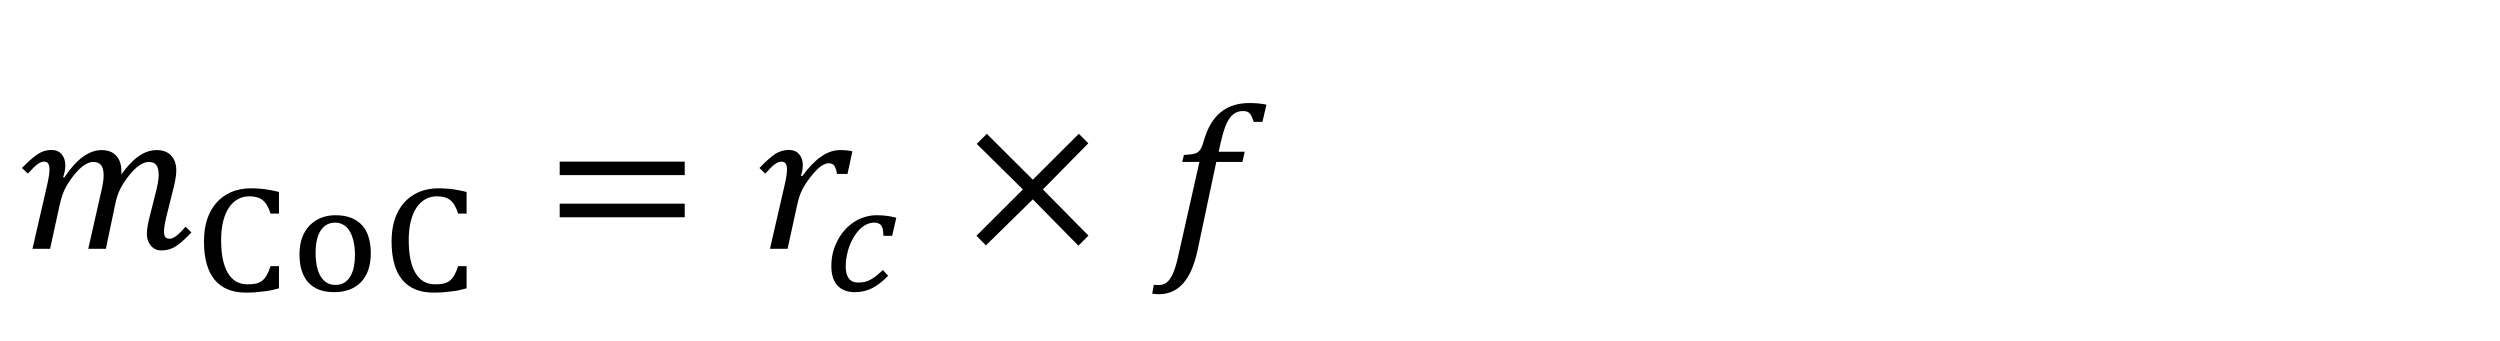
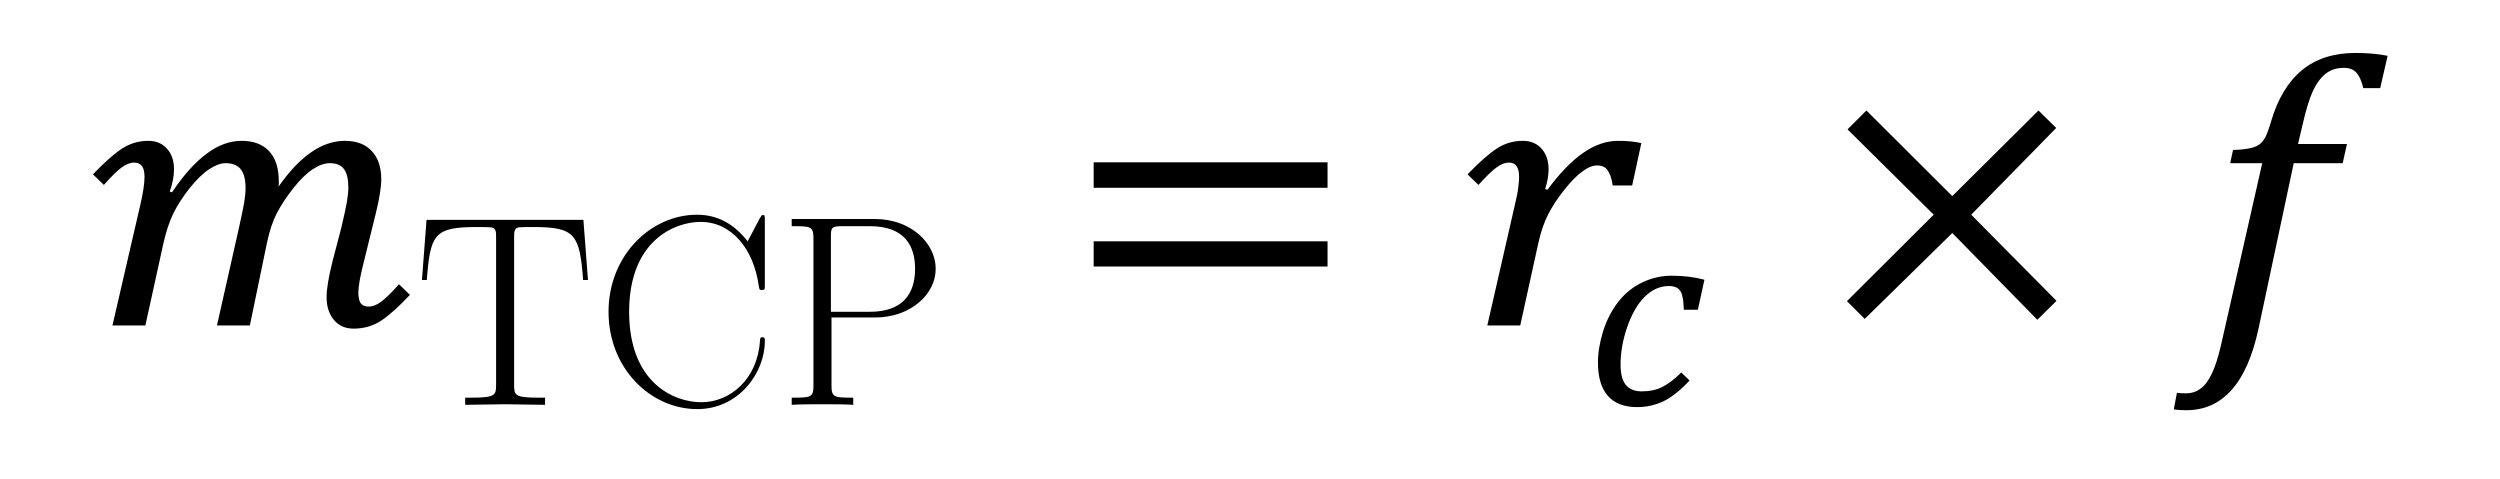
- <svg xmlns="http://www.w3.org/2000/svg" xmlns:xlink="http://www.w3.org/1999/xlink" width="264" height="36" viewBox="0 0 264 36">
+ <svg xmlns="http://www.w3.org/2000/svg" xmlns:xlink="http://www.w3.org/1999/xlink" width="136.45" height="26.13" viewBox="0 0 136.45 26.13">
  <defs>
    <g>
      <g id="glyph-0-0">
-         <path d="M 4.719 -7.531 C 5.375 -8.508 6.023 -9.234 6.672 -9.703 C 7.328 -10.18 7.988 -10.422 8.656 -10.422 C 9.332 -10.422 9.848 -10.223 10.203 -9.828 C 10.566 -9.441 10.75 -8.879 10.75 -8.141 L 10.75 -8 C 10.75 -7.945 10.742 -7.891 10.734 -7.828 C 11.348 -8.703 11.961 -9.352 12.578 -9.781 C 13.191 -10.207 13.828 -10.422 14.484 -10.422 C 15.141 -10.422 15.645 -10.227 16 -9.844 C 16.363 -9.469 16.547 -8.938 16.547 -8.25 C 16.547 -7.801 16.441 -7.16 16.234 -6.328 L 15.531 -3.531 C 15.344 -2.75 15.25 -2.195 15.25 -1.875 C 15.25 -1.594 15.289 -1.383 15.375 -1.25 C 15.469 -1.125 15.617 -1.062 15.828 -1.062 C 16.035 -1.062 16.258 -1.148 16.5 -1.328 C 16.75 -1.504 17.094 -1.836 17.531 -2.328 L 18.141 -1.719 C 17.523 -1.07 16.988 -0.594 16.531 -0.281 C 16.082 0.02 15.562 0.172 14.969 0.172 C 14.508 0.172 14.141 0.004 13.859 -0.328 C 13.578 -0.66 13.438 -1.082 13.438 -1.594 C 13.438 -2.062 13.555 -2.742 13.797 -3.641 L 14.266 -5.5 C 14.441 -6.164 14.555 -6.66 14.609 -6.984 C 14.66 -7.305 14.688 -7.566 14.688 -7.766 C 14.688 -8.266 14.602 -8.625 14.438 -8.844 C 14.27 -9.062 14.004 -9.172 13.641 -9.172 C 13.336 -9.172 13.016 -9.055 12.672 -8.828 C 12.328 -8.598 11.961 -8.242 11.578 -7.766 C 11.203 -7.297 10.895 -6.832 10.656 -6.375 C 10.414 -5.914 10.227 -5.352 10.094 -4.688 L 9.109 0 L 7.25 0 L 8.484 -5.453 C 8.641 -6.109 8.742 -6.594 8.797 -6.906 C 8.848 -7.227 8.875 -7.504 8.875 -7.734 C 8.875 -8.254 8.781 -8.625 8.594 -8.844 C 8.414 -9.062 8.133 -9.172 7.75 -9.172 C 7.477 -9.172 7.164 -9.055 6.812 -8.828 C 6.469 -8.598 6.098 -8.234 5.703 -7.734 C 5.316 -7.242 5.008 -6.77 4.781 -6.312 C 4.562 -5.852 4.379 -5.297 4.234 -4.641 L 3.219 0 L 1.359 0 L 2.922 -6.797 C 3.078 -7.484 3.156 -8.008 3.156 -8.375 C 3.156 -8.664 3.109 -8.875 3.016 -9 C 2.93 -9.133 2.785 -9.203 2.578 -9.203 C 2.359 -9.203 2.125 -9.109 1.875 -8.922 C 1.633 -8.742 1.301 -8.414 0.875 -7.938 L 0.25 -8.531 C 0.883 -9.188 1.426 -9.664 1.875 -9.969 C 2.332 -10.281 2.832 -10.438 3.375 -10.438 C 3.82 -10.438 4.176 -10.285 4.438 -9.984 C 4.695 -9.691 4.828 -9.305 4.828 -8.828 C 4.828 -8.43 4.75 -8.008 4.594 -7.562 Z M 4.719 -7.531 " />
+         <path d="M 4.562 -7.266 C 5.195 -8.211 5.828 -8.914 6.453 -9.375 C 7.078 -9.844 7.711 -10.078 8.359 -10.078 C 9.023 -10.078 9.531 -9.883 9.875 -9.5 C 10.219 -9.125 10.391 -8.582 10.391 -7.875 L 10.391 -7.734 C 10.391 -7.68 10.383 -7.629 10.375 -7.578 C 10.969 -8.422 11.562 -9.047 12.156 -9.453 C 12.75 -9.867 13.363 -10.078 14 -10.078 C 14.633 -10.078 15.125 -9.891 15.469 -9.516 C 15.812 -9.148 15.984 -8.641 15.984 -7.984 C 15.984 -7.547 15.883 -6.926 15.688 -6.125 L 15.016 -3.406 C 14.828 -2.656 14.734 -2.125 14.734 -1.812 C 14.734 -1.539 14.773 -1.344 14.859 -1.219 C 14.953 -1.094 15.098 -1.031 15.297 -1.031 C 15.504 -1.031 15.723 -1.113 15.953 -1.281 C 16.191 -1.445 16.523 -1.77 16.953 -2.25 L 17.547 -1.672 C 16.953 -1.035 16.43 -0.566 15.984 -0.266 C 15.547 0.023 15.039 0.172 14.469 0.172 C 14.02 0.172 13.66 0.008 13.391 -0.312 C 13.129 -0.633 13 -1.047 13 -1.547 C 13 -1.992 13.109 -2.648 13.328 -3.516 L 13.797 -5.312 C 13.953 -5.957 14.055 -6.438 14.109 -6.75 C 14.16 -7.062 14.188 -7.316 14.188 -7.516 C 14.188 -7.984 14.109 -8.32 13.953 -8.531 C 13.797 -8.75 13.535 -8.859 13.172 -8.859 C 12.891 -8.859 12.582 -8.75 12.25 -8.531 C 11.914 -8.312 11.566 -7.973 11.203 -7.516 C 10.836 -7.055 10.535 -6.602 10.297 -6.156 C 10.066 -5.707 9.883 -5.164 9.75 -4.531 L 8.812 0 L 7.016 0 L 8.203 -5.266 C 8.348 -5.91 8.445 -6.383 8.5 -6.688 C 8.551 -7 8.578 -7.266 8.578 -7.484 C 8.578 -7.973 8.488 -8.32 8.312 -8.531 C 8.133 -8.75 7.859 -8.859 7.484 -8.859 C 7.223 -8.859 6.926 -8.75 6.594 -8.531 C 6.258 -8.312 5.898 -7.961 5.516 -7.484 C 5.141 -7.004 4.844 -6.539 4.625 -6.094 C 4.414 -5.656 4.238 -5.117 4.094 -4.484 L 3.109 0 L 1.312 0 L 2.828 -6.562 C 2.984 -7.227 3.062 -7.742 3.062 -8.109 C 3.062 -8.379 3.016 -8.578 2.922 -8.703 C 2.828 -8.828 2.688 -8.891 2.5 -8.891 C 2.281 -8.891 2.051 -8.801 1.812 -8.625 C 1.57 -8.445 1.25 -8.129 0.844 -7.672 L 0.25 -8.25 C 0.852 -8.883 1.375 -9.348 1.812 -9.641 C 2.25 -9.93 2.734 -10.078 3.266 -10.078 C 3.703 -10.078 4.047 -9.93 4.297 -9.641 C 4.547 -9.359 4.672 -8.988 4.672 -8.531 C 4.672 -8.145 4.594 -7.738 4.438 -7.312 Z M 4.562 -7.266 " />
      </g>
      <g id="glyph-0-1">
-         <path d="M 1.594 -7.781 L 1.594 -9.203 L 14.797 -9.203 L 14.797 -7.781 Z M 1.594 -3.328 L 1.594 -4.766 L 14.797 -4.766 L 14.797 -3.328 Z M 15.25 -6.266 Z M 15.25 -6.266 " />
+         <path d="M 1.547 -7.516 L 1.547 -8.906 L 14.312 -8.906 L 14.312 -7.516 Z M 1.547 -3.219 L 1.547 -4.594 L 14.312 -4.594 L 14.312 -3.219 Z M 14.75 -6.062 Z M 14.75 -6.062 " />
      </g>
      <g id="glyph-0-2">
-         <path d="M 4.766 -7.672 C 5.461 -8.617 6.133 -9.312 6.781 -9.75 C 7.426 -10.195 8.082 -10.422 8.75 -10.422 C 9.27 -10.422 9.707 -10.379 10.062 -10.297 L 9.547 -7.906 L 8.438 -7.906 C 8.395 -8.195 8.332 -8.426 8.25 -8.594 C 8.176 -8.758 8.082 -8.875 7.969 -8.938 C 7.863 -9 7.727 -9.031 7.562 -9.031 C 7.312 -9.031 7.031 -8.922 6.719 -8.703 C 6.414 -8.484 6.078 -8.133 5.703 -7.656 C 5.328 -7.188 5.023 -6.734 4.797 -6.297 C 4.566 -5.867 4.379 -5.316 4.234 -4.641 L 3.219 0 L 1.359 0 L 2.922 -6.797 C 3.016 -7.223 3.078 -7.551 3.109 -7.781 C 3.141 -8.02 3.156 -8.219 3.156 -8.375 C 3.156 -8.664 3.109 -8.875 3.016 -9 C 2.922 -9.133 2.773 -9.203 2.578 -9.203 C 2.348 -9.203 2.109 -9.109 1.859 -8.922 C 1.617 -8.742 1.285 -8.414 0.859 -7.938 L 0.25 -8.531 C 0.906 -9.219 1.453 -9.707 1.891 -10 C 2.336 -10.289 2.828 -10.438 3.359 -10.438 C 3.816 -10.438 4.176 -10.285 4.438 -9.984 C 4.695 -9.691 4.828 -9.305 4.828 -8.828 C 4.828 -8.461 4.758 -8.094 4.625 -7.719 Z M 4.766 -7.672 " />
+         <path d="M 4.594 -7.406 C 5.27 -8.32 5.922 -8.992 6.547 -9.422 C 7.172 -9.859 7.805 -10.078 8.453 -10.078 C 8.953 -10.078 9.375 -10.035 9.719 -9.953 L 9.219 -7.641 L 8.156 -7.641 C 8.113 -7.93 8.051 -8.156 7.969 -8.312 C 7.895 -8.469 7.805 -8.578 7.703 -8.641 C 7.598 -8.703 7.469 -8.734 7.312 -8.734 C 7.062 -8.734 6.789 -8.625 6.5 -8.406 C 6.207 -8.195 5.879 -7.863 5.516 -7.406 C 5.148 -6.945 4.859 -6.504 4.641 -6.078 C 4.422 -5.66 4.238 -5.129 4.094 -4.484 L 3.109 0 L 1.312 0 L 2.812 -6.562 C 2.914 -6.977 2.977 -7.301 3 -7.531 C 3.031 -7.758 3.047 -7.953 3.047 -8.109 C 3.047 -8.379 3 -8.578 2.906 -8.703 C 2.82 -8.828 2.68 -8.891 2.484 -8.891 C 2.273 -8.891 2.051 -8.801 1.812 -8.625 C 1.57 -8.445 1.242 -8.129 0.828 -7.672 L 0.234 -8.25 C 0.867 -8.906 1.398 -9.375 1.828 -9.656 C 2.254 -9.938 2.727 -10.078 3.25 -10.078 C 3.688 -10.078 4.031 -9.93 4.281 -9.641 C 4.531 -9.359 4.656 -8.988 4.656 -8.531 C 4.656 -8.188 4.594 -7.828 4.469 -7.453 Z M 4.594 -7.406 " />
      </g>
      <g id="glyph-0-3">
-         <path d="M 8.938 -6.266 L 13.75 -1.391 L 12.688 -0.328 L 7.875 -5.219 L 2.922 -0.359 L 1.922 -1.375 L 6.828 -6.266 L 1.953 -11.078 L 3.016 -12.141 L 7.875 -7.297 L 12.734 -12.141 L 13.734 -11.141 Z M 8.938 -6.266 " />
+         <path d="M 8.641 -6.047 L 13.297 -1.344 L 12.25 -0.312 L 7.609 -5.047 L 2.828 -0.359 L 1.859 -1.328 L 6.594 -6.047 L 1.891 -10.703 L 2.922 -11.734 L 7.609 -7.062 L 12.312 -11.734 L 13.281 -10.781 Z M 8.641 -6.047 " />
      </g>
      <g id="glyph-0-4">
-         <path d="M 4.625 0.188 C 4.289 1.738 3.785 2.895 3.109 3.656 C 2.43 4.414 1.578 4.797 0.547 4.797 C 0.242 4.797 0.008 4.773 -0.156 4.734 L 0.016 3.797 C 0.086 3.816 0.258 3.828 0.531 3.828 C 0.844 3.828 1.113 3.742 1.344 3.578 C 1.57 3.41 1.785 3.125 1.984 2.719 C 2.18 2.312 2.363 1.75 2.531 1.031 L 4.828 -9.172 L 3.016 -9.172 L 3.188 -9.906 C 3.664 -9.938 4.008 -9.973 4.219 -10.016 C 4.426 -10.066 4.586 -10.141 4.703 -10.234 C 4.828 -10.336 4.93 -10.469 5.016 -10.625 C 5.098 -10.789 5.203 -11.086 5.328 -11.516 C 5.703 -12.805 6.285 -13.773 7.078 -14.422 C 7.867 -15.066 8.875 -15.391 10.094 -15.391 C 10.789 -15.391 11.395 -15.332 11.906 -15.219 L 11.484 -13.406 L 10.547 -13.406 C 10.441 -13.812 10.312 -14.102 10.156 -14.281 C 10 -14.457 9.758 -14.547 9.438 -14.547 C 9.031 -14.547 8.688 -14.43 8.406 -14.203 C 8.125 -13.984 7.883 -13.648 7.688 -13.203 C 7.488 -12.766 7.301 -12.172 7.125 -11.422 L 6.859 -10.25 L 9.609 -10.25 L 9.375 -9.172 L 6.609 -9.172 Z M 4.625 0.188 " />
+         <path d="M 4.469 0.172 C 4.145 1.672 3.656 2.785 3 3.516 C 2.344 4.254 1.52 4.625 0.531 4.625 C 0.238 4.625 0.008 4.609 -0.156 4.578 L 0.016 3.672 C 0.086 3.691 0.25 3.703 0.5 3.703 C 0.812 3.703 1.078 3.617 1.297 3.453 C 1.523 3.297 1.734 3.02 1.922 2.625 C 2.109 2.238 2.281 1.695 2.438 1 L 4.672 -8.859 L 2.922 -8.859 L 3.078 -9.578 C 3.535 -9.598 3.863 -9.633 4.062 -9.688 C 4.27 -9.738 4.43 -9.812 4.547 -9.906 C 4.66 -10 4.758 -10.125 4.844 -10.281 C 4.926 -10.438 5.031 -10.723 5.156 -11.141 C 5.52 -12.379 6.082 -13.312 6.844 -13.938 C 7.602 -14.562 8.578 -14.875 9.766 -14.875 C 10.441 -14.875 11.023 -14.82 11.516 -14.719 L 11.109 -12.953 L 10.188 -12.953 C 10.094 -13.348 9.969 -13.629 9.812 -13.797 C 9.656 -13.973 9.426 -14.062 9.125 -14.062 C 8.727 -14.062 8.395 -13.953 8.125 -13.734 C 7.852 -13.516 7.617 -13.191 7.422 -12.766 C 7.234 -12.336 7.055 -11.758 6.891 -11.031 L 6.625 -9.906 L 9.297 -9.906 L 9.062 -8.859 L 6.391 -8.859 Z M 4.469 0.172 " />
      </g>
      <g id="glyph-1-0">
-         <path d="M 9.031 -8.156 L 8.141 -8.156 C 8.047 -8.469 7.93 -8.738 7.797 -8.969 C 7.672 -9.207 7.52 -9.398 7.344 -9.547 C 7.164 -9.703 6.957 -9.812 6.719 -9.875 C 6.477 -9.945 6.207 -9.984 5.906 -9.984 C 5.469 -9.984 5.066 -9.883 4.703 -9.688 C 4.336 -9.488 4.02 -9.191 3.75 -8.797 C 3.488 -8.41 3.285 -7.93 3.141 -7.359 C 2.992 -6.785 2.922 -6.117 2.922 -5.359 C 2.922 -4.609 2.977 -3.941 3.094 -3.359 C 3.219 -2.773 3.395 -2.285 3.625 -1.891 C 3.863 -1.492 4.156 -1.191 4.5 -0.984 C 4.852 -0.785 5.254 -0.688 5.703 -0.688 C 6.055 -0.688 6.359 -0.711 6.609 -0.766 C 6.859 -0.828 7.078 -0.93 7.266 -1.078 C 7.453 -1.223 7.613 -1.422 7.75 -1.672 C 7.883 -1.922 8.016 -2.234 8.141 -2.609 L 9.031 -2.609 L 9.031 -0.266 C 8.77 -0.191 8.504 -0.125 8.234 -0.062 C 7.973 -0.008 7.695 0.031 7.406 0.062 C 7.125 0.102 6.828 0.133 6.516 0.156 C 6.211 0.176 5.883 0.188 5.531 0.188 C 4.082 0.188 2.984 -0.266 2.234 -1.172 C 1.484 -2.078 1.109 -3.43 1.109 -5.234 C 1.109 -6.078 1.219 -6.844 1.438 -7.531 C 1.664 -8.219 1.988 -8.801 2.406 -9.281 C 2.832 -9.77 3.352 -10.148 3.969 -10.422 C 4.594 -10.691 5.297 -10.828 6.078 -10.828 C 6.348 -10.828 6.602 -10.816 6.844 -10.797 C 7.094 -10.785 7.332 -10.766 7.562 -10.734 C 7.801 -10.703 8.039 -10.66 8.281 -10.609 C 8.52 -10.566 8.77 -10.508 9.031 -10.438 Z M 9.031 -8.156 " />
+         <path d="M 9.484 -6.812 L 9.234 -10.094 L 0.672 -10.094 L 0.422 -6.812 L 0.688 -6.812 C 0.875 -9.281 1.078 -9.703 3.375 -9.703 C 3.641 -9.703 4.062 -9.703 4.188 -9.688 C 4.469 -9.641 4.469 -9.469 4.469 -9.125 L 4.469 -1.078 C 4.469 -0.547 4.422 -0.391 3.188 -0.391 L 2.781 -0.391 L 2.781 0 L 4.953 -0.031 L 7.141 0 L 7.141 -0.391 L 6.719 -0.391 C 5.484 -0.391 5.453 -0.547 5.453 -1.078 L 5.453 -9.125 C 5.453 -9.453 5.453 -9.641 5.719 -9.688 C 5.828 -9.703 6.266 -9.703 6.531 -9.703 C 8.797 -9.703 9.031 -9.281 9.219 -6.812 Z M 9.484 -6.812 " />
      </g>
      <g id="glyph-1-1">
-         <path d="M 4.703 0.141 C 4.129 0.141 3.613 0.062 3.156 -0.094 C 2.695 -0.258 2.305 -0.508 1.984 -0.844 C 1.672 -1.176 1.43 -1.594 1.266 -2.094 C 1.098 -2.594 1.016 -3.18 1.016 -3.859 C 1.016 -4.523 1.109 -5.113 1.297 -5.625 C 1.492 -6.145 1.766 -6.578 2.109 -6.922 C 2.453 -7.273 2.852 -7.539 3.312 -7.719 C 3.781 -7.895 4.285 -7.984 4.828 -7.984 C 5.484 -7.984 6.047 -7.883 6.516 -7.688 C 6.984 -7.5 7.367 -7.227 7.672 -6.875 C 7.973 -6.531 8.191 -6.113 8.328 -5.625 C 8.473 -5.133 8.547 -4.594 8.547 -4 C 8.547 -3.32 8.457 -2.723 8.281 -2.203 C 8.102 -1.691 7.844 -1.258 7.5 -0.906 C 7.164 -0.562 6.758 -0.301 6.281 -0.125 C 5.812 0.051 5.285 0.141 4.703 0.141 Z M 2.719 -3.984 C 2.719 -3.453 2.766 -2.977 2.859 -2.562 C 2.953 -2.145 3.086 -1.789 3.266 -1.5 C 3.441 -1.219 3.66 -1 3.922 -0.844 C 4.18 -0.695 4.477 -0.625 4.812 -0.625 C 5.188 -0.625 5.504 -0.707 5.766 -0.875 C 6.035 -1.051 6.25 -1.281 6.406 -1.562 C 6.57 -1.852 6.691 -2.191 6.766 -2.578 C 6.836 -2.961 6.875 -3.363 6.875 -3.781 C 6.875 -4.375 6.816 -4.883 6.703 -5.312 C 6.598 -5.75 6.453 -6.102 6.266 -6.375 C 6.086 -6.656 5.867 -6.863 5.609 -7 C 5.359 -7.133 5.086 -7.203 4.797 -7.203 C 4.129 -7.203 3.613 -6.922 3.25 -6.359 C 2.895 -5.805 2.719 -5.016 2.719 -3.984 Z M 2.719 -3.984 " />
+         <path d="M 9.219 -3.469 C 9.219 -3.625 9.219 -3.688 9.078 -3.688 C 8.969 -3.688 8.969 -3.641 8.953 -3.5 C 8.828 -1.422 7.344 -0.141 5.75 -0.141 C 4.234 -0.141 1.812 -1.219 1.812 -5.078 C 1.812 -8.953 4.281 -9.984 5.719 -9.984 C 7.391 -9.984 8.609 -8.531 8.891 -6.469 C 8.922 -6.297 8.922 -6.266 9.047 -6.266 C 9.219 -6.266 9.219 -6.297 9.219 -6.562 L 9.219 -10.078 C 9.219 -10.344 9.203 -10.359 9.109 -10.359 C 9.047 -10.359 9.047 -10.344 8.938 -10.172 L 8.281 -8.922 C 7.562 -9.844 6.672 -10.375 5.516 -10.375 C 2.984 -10.375 0.688 -8.141 0.688 -5.078 C 0.688 -1.984 2.984 0.234 5.531 0.234 C 7.812 0.234 9.219 -1.766 9.219 -3.469 Z M 9.219 -3.469 " />
      </g>
      <g id="glyph-1-2">
-         <path d="M 6.5 -5.812 C 6.488 -6.082 6.469 -6.305 6.438 -6.484 C 6.406 -6.66 6.348 -6.801 6.266 -6.906 C 6.191 -7.008 6.094 -7.082 5.969 -7.125 C 5.852 -7.176 5.707 -7.203 5.531 -7.203 C 5.25 -7.203 4.977 -7.141 4.719 -7.016 C 4.457 -6.891 4.219 -6.719 4 -6.5 C 3.781 -6.281 3.578 -6.02 3.391 -5.719 C 3.211 -5.426 3.055 -5.109 2.922 -4.766 C 2.797 -4.422 2.695 -4.062 2.625 -3.688 C 2.551 -3.312 2.516 -2.941 2.516 -2.578 C 2.516 -2.023 2.625 -1.602 2.844 -1.312 C 3.062 -1.02 3.391 -0.875 3.828 -0.875 C 4.078 -0.875 4.305 -0.895 4.516 -0.938 C 4.723 -0.988 4.926 -1.066 5.125 -1.172 C 5.32 -1.273 5.523 -1.41 5.734 -1.578 C 5.941 -1.742 6.176 -1.953 6.438 -2.203 C 6.531 -2.098 6.625 -1.992 6.719 -1.891 C 6.812 -1.797 6.906 -1.695 7 -1.594 C 6.438 -1.008 5.875 -0.57 5.312 -0.281 C 4.75 0 4.145 0.141 3.5 0.141 C 2.695 0.141 2.078 -0.094 1.641 -0.562 C 1.211 -1.039 1 -1.719 1 -2.594 C 1 -3.082 1.051 -3.551 1.156 -4 C 1.27 -4.457 1.43 -4.883 1.641 -5.281 C 1.848 -5.688 2.094 -6.051 2.375 -6.375 C 2.664 -6.707 2.988 -6.992 3.344 -7.234 C 3.695 -7.473 4.078 -7.656 4.484 -7.781 C 4.898 -7.914 5.332 -7.984 5.781 -7.984 C 6.164 -7.984 6.52 -7.961 6.844 -7.922 C 7.164 -7.879 7.504 -7.812 7.859 -7.719 L 7.422 -5.812 Z M 6.5 -5.812 " />
+         <path d="M 8.625 -7.422 C 8.625 -8.828 7.266 -10.141 5.312 -10.141 L 0.766 -10.141 L 0.766 -9.75 C 1.797 -9.75 1.953 -9.75 1.953 -9.078 L 1.953 -1.047 C 1.953 -0.391 1.797 -0.391 0.766 -0.391 L 0.766 0 C 1.203 -0.031 1.984 -0.031 2.453 -0.031 C 2.906 -0.031 3.703 -0.031 4.125 0 L 4.125 -0.391 C 3.109 -0.391 2.938 -0.391 2.938 -1.047 L 2.938 -4.766 L 5.312 -4.766 C 7.234 -4.766 8.625 -6.016 8.625 -7.422 Z M 7.5 -7.422 C 7.5 -6.078 6.844 -5.078 5.031 -5.078 L 2.906 -5.078 L 2.906 -9.172 C 2.906 -9.672 2.938 -9.75 3.531 -9.75 L 5.031 -9.75 C 6.953 -9.75 7.5 -8.656 7.5 -7.422 Z M 7.5 -7.422 " />
+       </g>
+       <g id="glyph-2-0">
+         <path d="M 5.453 -5.188 C 5.441 -5.551 5.41 -5.816 5.359 -5.984 C 5.316 -6.148 5.238 -6.273 5.125 -6.359 C 5.008 -6.441 4.848 -6.484 4.641 -6.484 C 4.148 -6.484 3.707 -6.285 3.312 -5.891 C 2.926 -5.504 2.609 -4.953 2.359 -4.234 C 2.117 -3.523 2 -2.844 2 -2.188 C 2 -1.695 2.094 -1.332 2.281 -1.094 C 2.477 -0.852 2.77 -0.734 3.156 -0.734 C 3.594 -0.734 3.973 -0.816 4.297 -0.984 C 4.617 -1.148 4.957 -1.41 5.312 -1.766 L 5.766 -1.328 C 5.305 -0.828 4.848 -0.457 4.391 -0.219 C 3.93 0.008 3.438 0.125 2.906 0.125 C 2.195 0.125 1.66 -0.082 1.297 -0.5 C 0.941 -0.914 0.766 -1.52 0.766 -2.312 C 0.766 -2.832 0.859 -3.398 1.047 -4.016 C 1.242 -4.629 1.523 -5.172 1.891 -5.641 C 2.266 -6.109 2.703 -6.457 3.203 -6.688 C 3.703 -6.926 4.234 -7.047 4.797 -7.047 C 5.441 -7.047 6.035 -6.973 6.578 -6.828 L 6.219 -5.188 Z M 5.453 -5.188 " />
      </g>
    </g>
  </defs>
-   <rect x="-26.4" y="-3.6" width="316.8" height="43.2" fill="rgb(100%, 100%, 100%)" fill-opacity="1" />
  <g fill="rgb(0%, 0%, 0%)" fill-opacity="1">
-     <use xlink:href="#glyph-0-0" x="2.07" y="26.272" />
+     <use xlink:href="#glyph-0-0" x="4.825" y="17.765" />
  </g>
  <g fill="rgb(0%, 0%, 0%)" fill-opacity="1">
-     <use xlink:href="#glyph-1-0" x="20.43" y="30.712" />
+     <use xlink:href="#glyph-1-0" x="22.608" y="22.095" />
+     <use xlink:href="#glyph-1-1" x="32.526" y="22.095" />
+     <use xlink:href="#glyph-1-2" x="42.445" y="22.095" />
  </g>
  <g fill="rgb(0%, 0%, 0%)" fill-opacity="1">
-     <use xlink:href="#glyph-1-1" x="30.609" y="30.712" />
-     <use xlink:href="#glyph-1-0" x="40.241" y="30.712" />
+     <use xlink:href="#glyph-0-1" x="58.145" y="17.765" />
  </g>
  <g fill="rgb(0%, 0%, 0%)" fill-opacity="1">
-     <use xlink:href="#glyph-0-1" x="57.51" y="26.272" />
+     <use xlink:href="#glyph-0-2" x="79.865" y="17.765" />
  </g>
  <g fill="rgb(0%, 0%, 0%)" fill-opacity="1">
-     <use xlink:href="#glyph-0-2" x="79.95" y="26.272" />
+     <use xlink:href="#glyph-2-0" x="86.45" y="22.095" />
  </g>
  <g fill="rgb(0%, 0%, 0%)" fill-opacity="1">
-     <use xlink:href="#glyph-1-2" x="86.79" y="30.712" />
+     <use xlink:href="#glyph-0-3" x="98.947" y="17.765" />
  </g>
  <g fill="rgb(0%, 0%, 0%)" fill-opacity="1">
-     <use xlink:href="#glyph-0-3" x="101.19" y="26.272" />
-   </g>
-   <g fill="rgb(0%, 0%, 0%)" fill-opacity="1">
-     <use xlink:href="#glyph-0-4" x="121.83" y="26.272" />
+     <use xlink:href="#glyph-0-4" x="118.801" y="17.765" />
  </g>
</svg>
